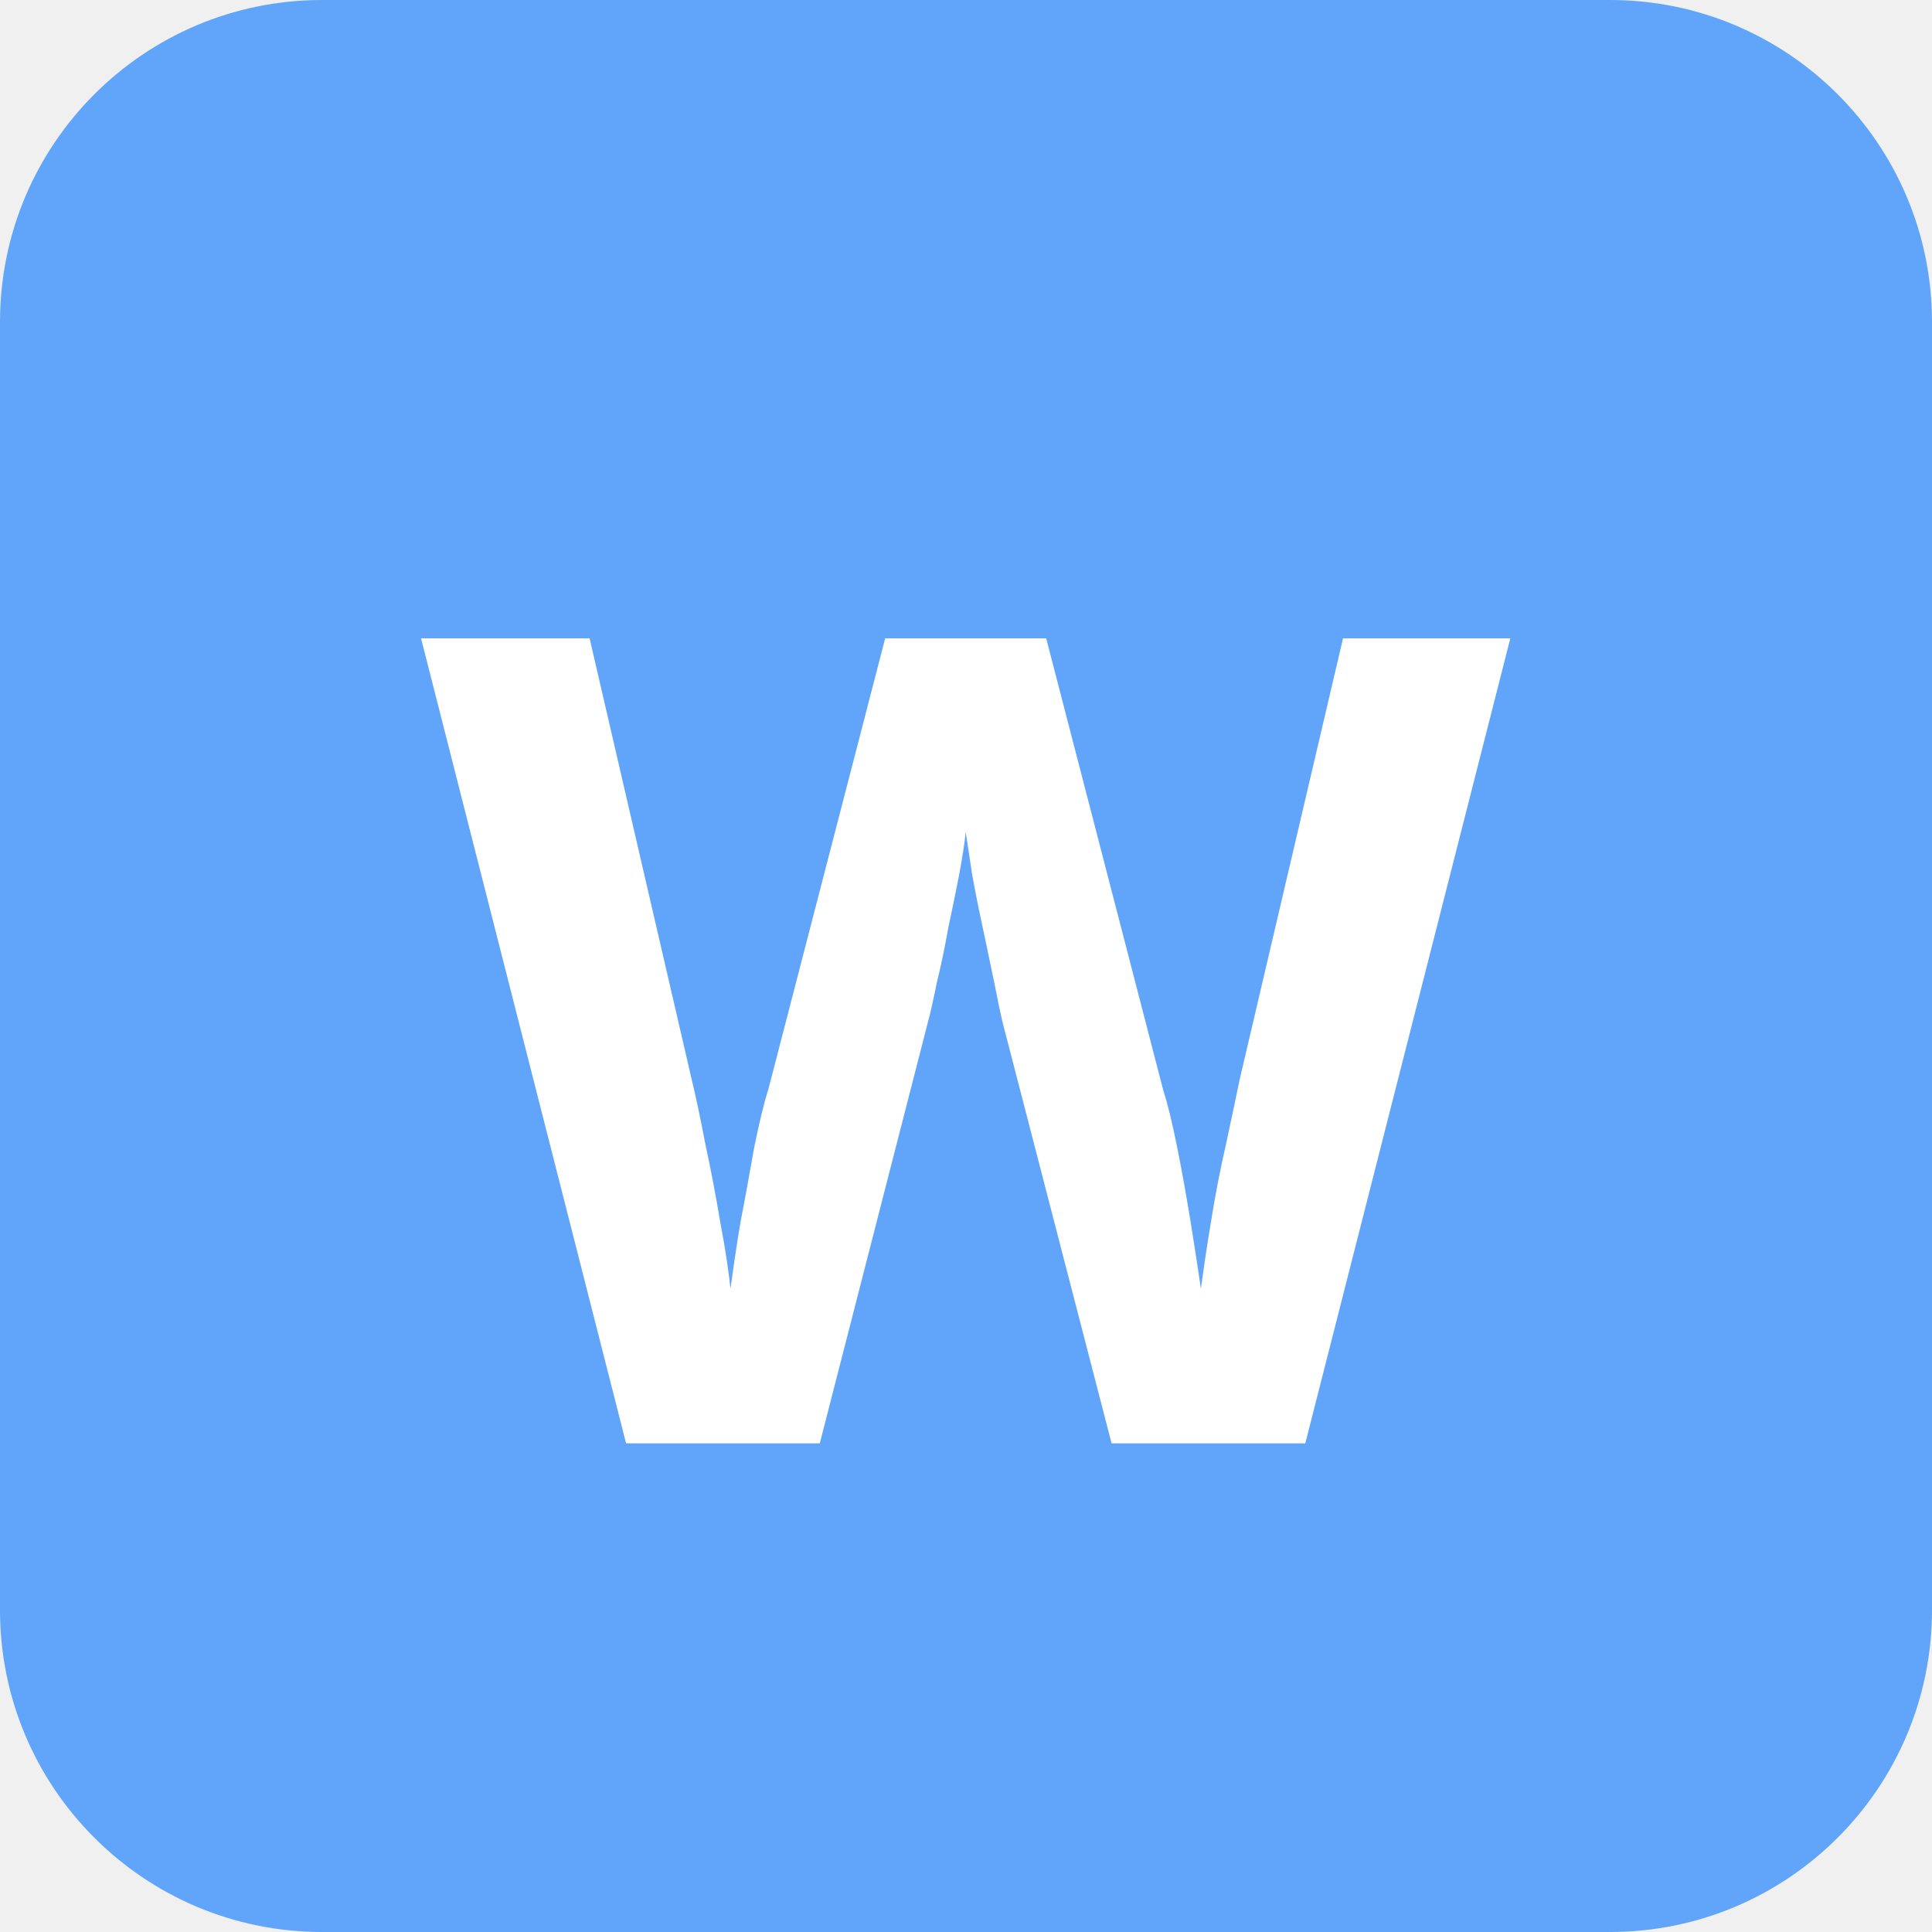
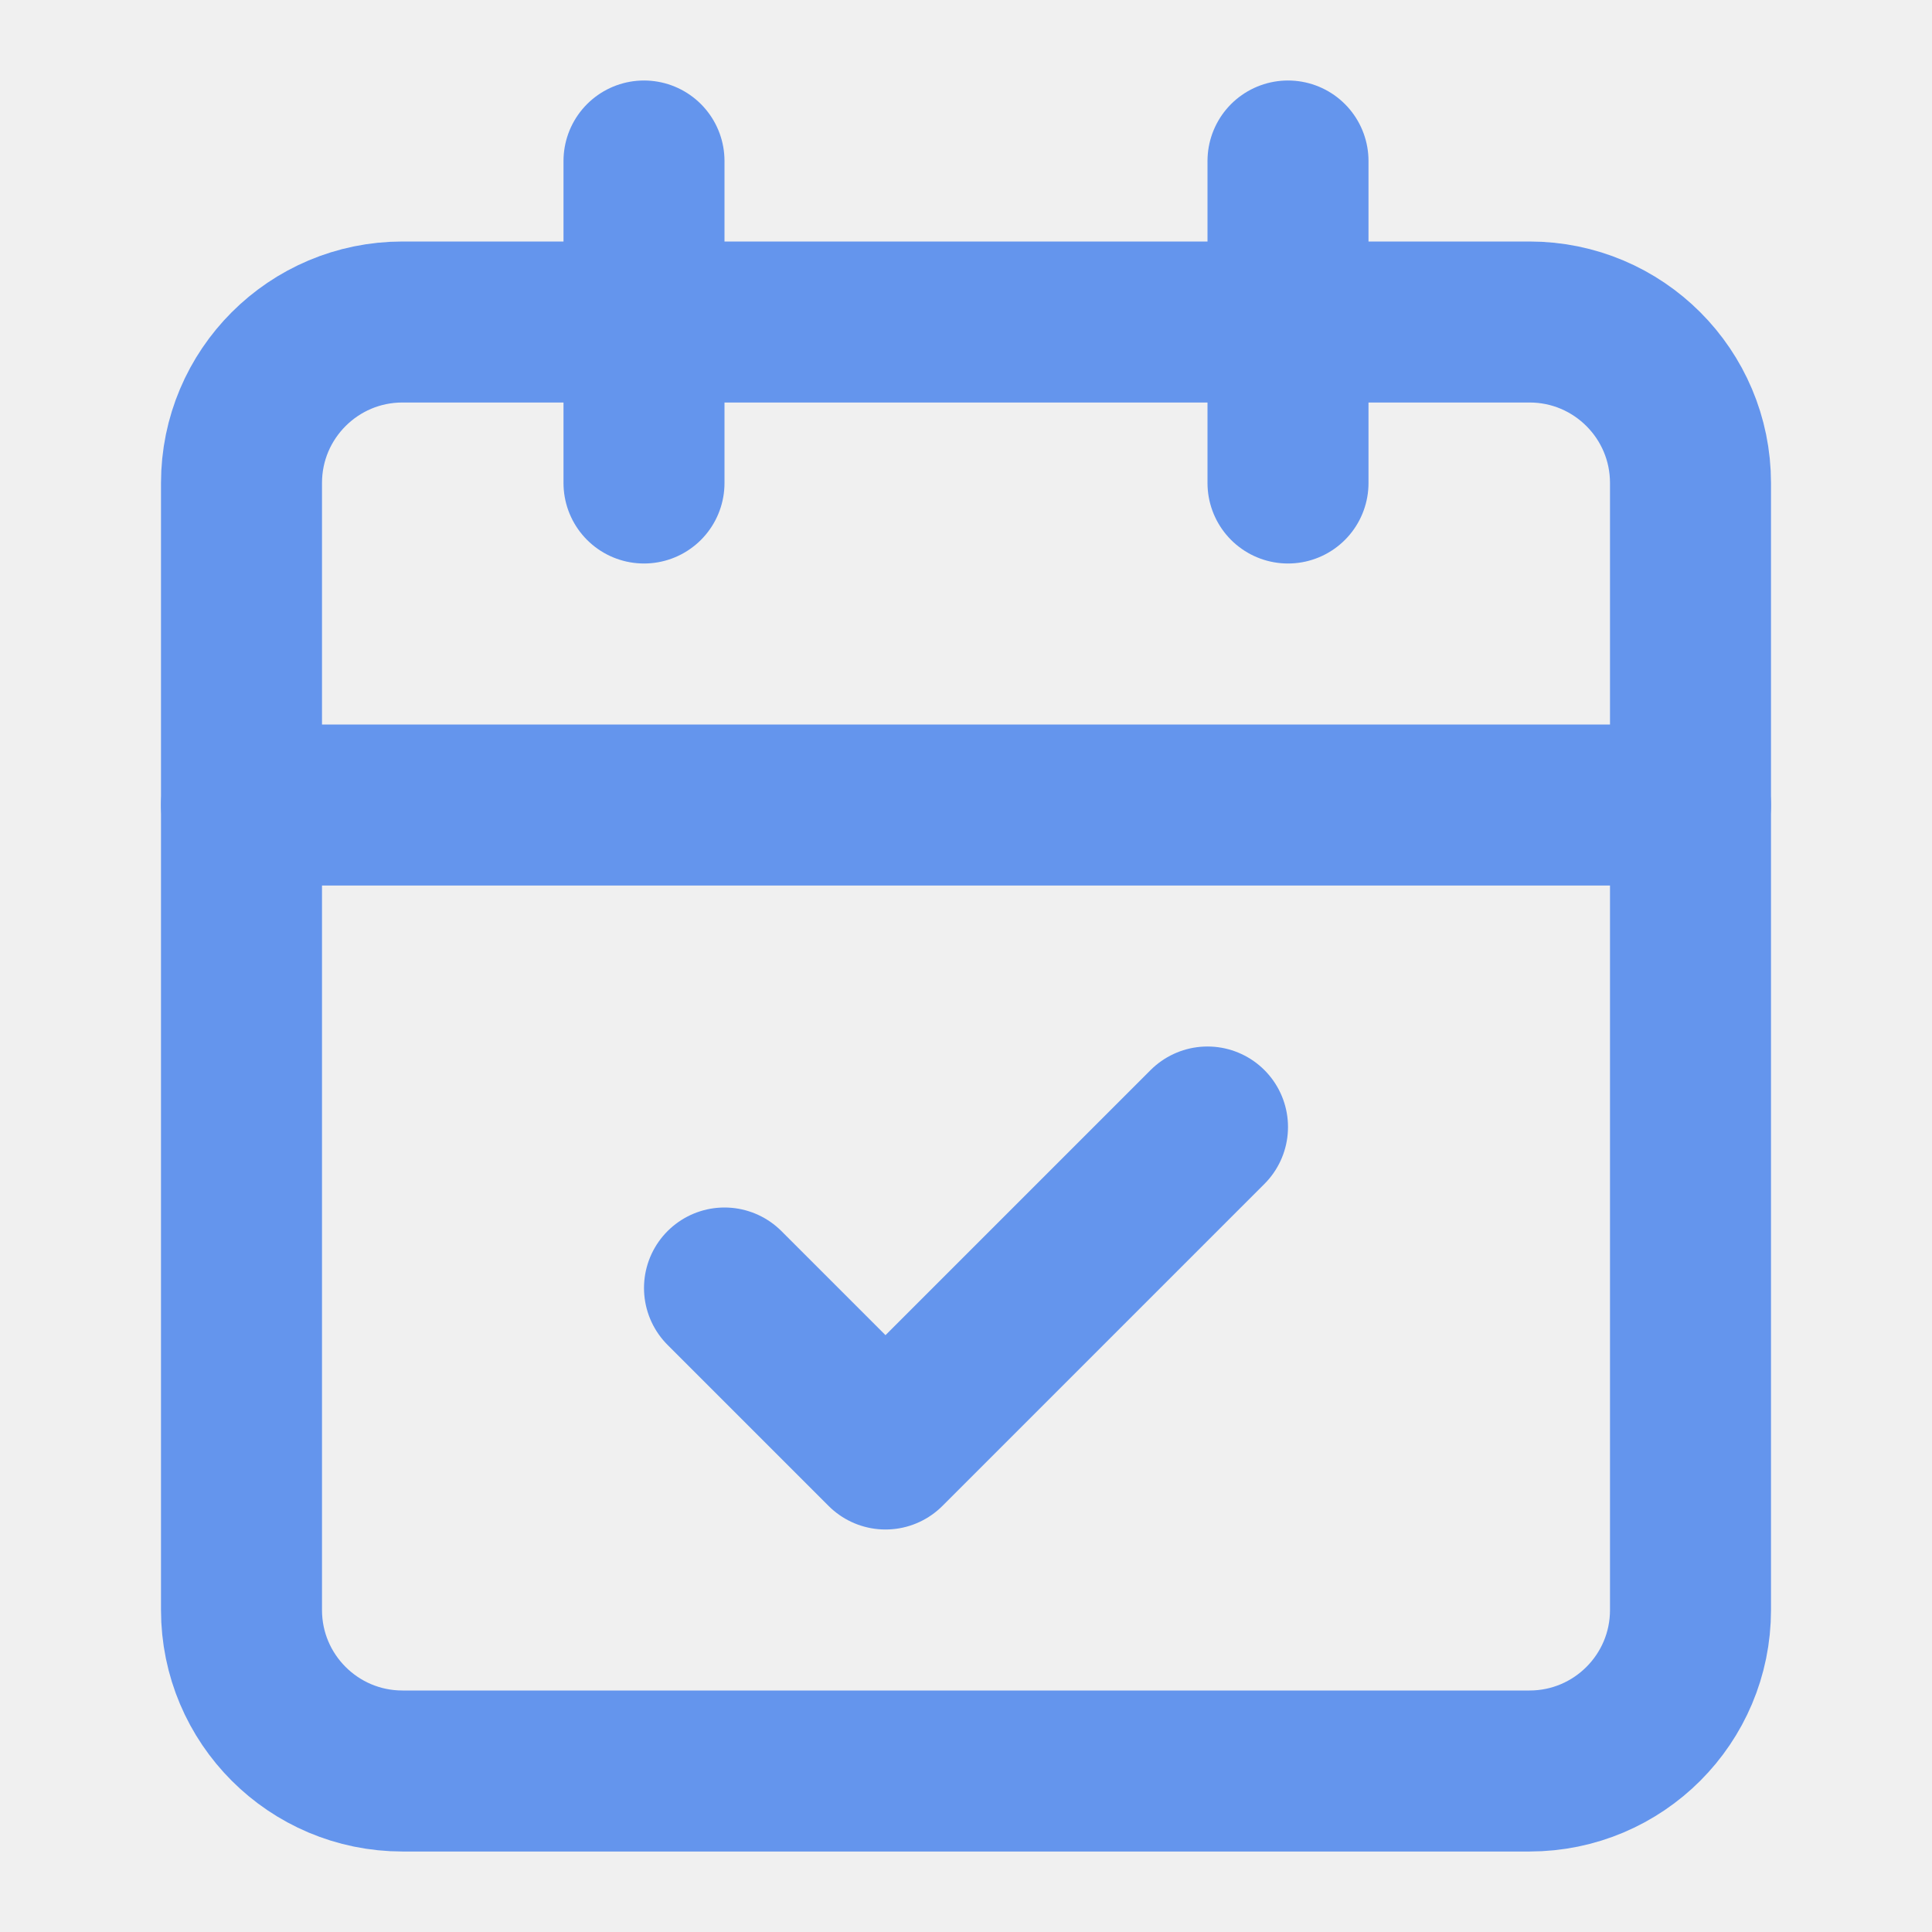
- <svg xmlns="http://www.w3.org/2000/svg" role="img" viewBox="0 0 24 24">
-   <rect width="24" height="24" rx="4" ry="4" fill="#60a5fa" />
-   <text x="12" y="12.5" font-size="14" dominant-baseline="central" text-anchor="middle" fill="white" font-family="sans-serif" font-weight="bold">W</text>
+ <svg xmlns="http://www.w3.org/2000/svg" width="192" height="192" viewBox="0 0 24 24" fill="none" stroke="#6495ED" stroke-width="2" stroke-linecap="round" stroke-linejoin="round" class="lucide lucide-calendar-check">
+   <path d="M8 2v4" />
+   <path d="M16 2v4" />
+   <rect width="18" height="18" x="3" y="4" rx="2" />
+   <path d="M3 10h18" />
+   <path d="m9 16 2 2 4-4" />
</svg>
